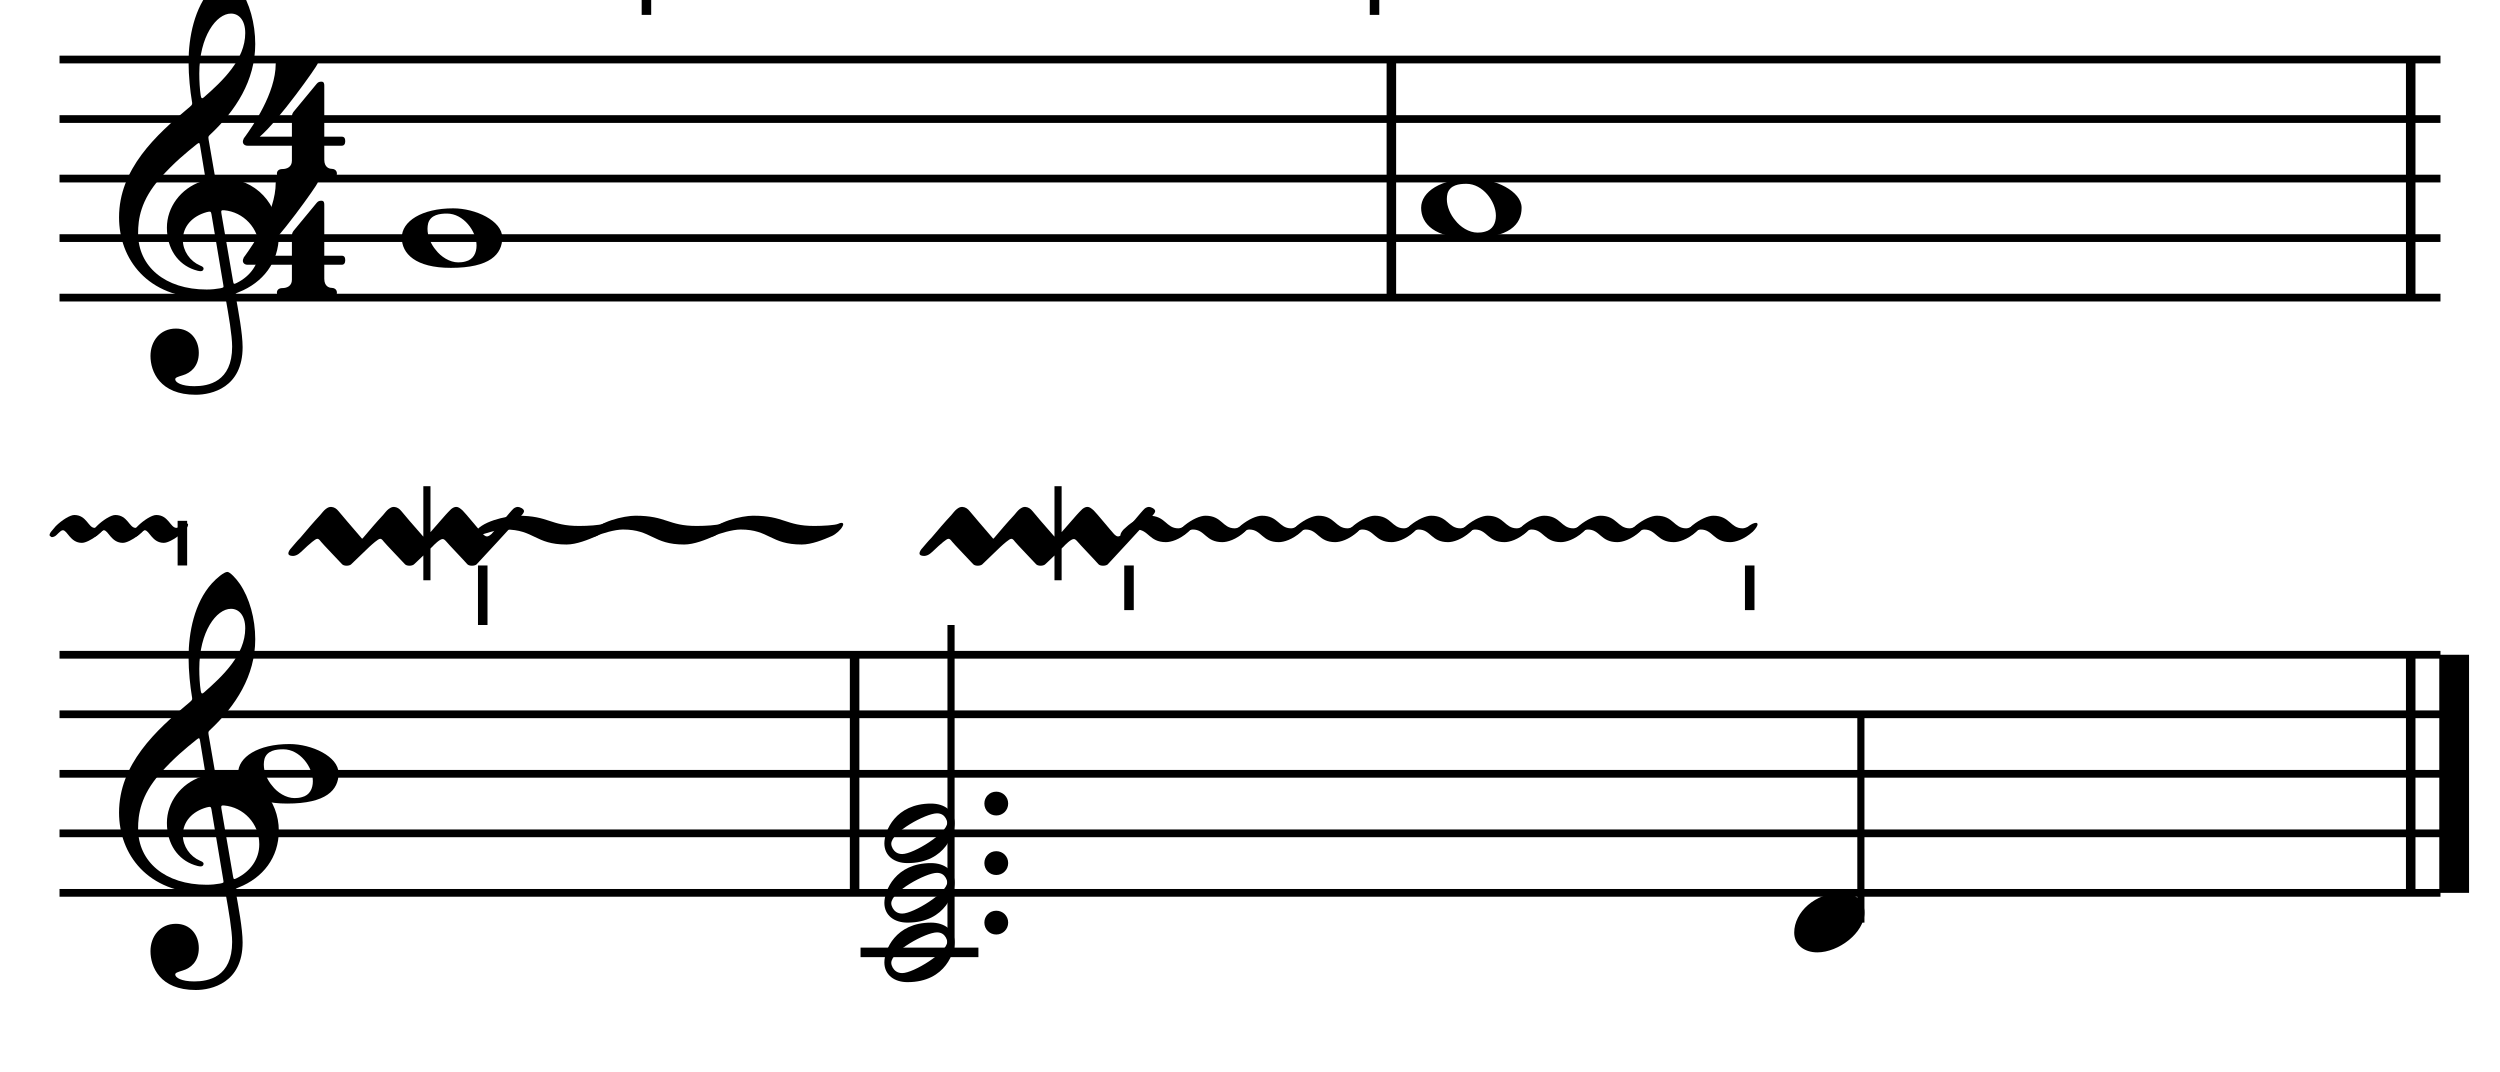
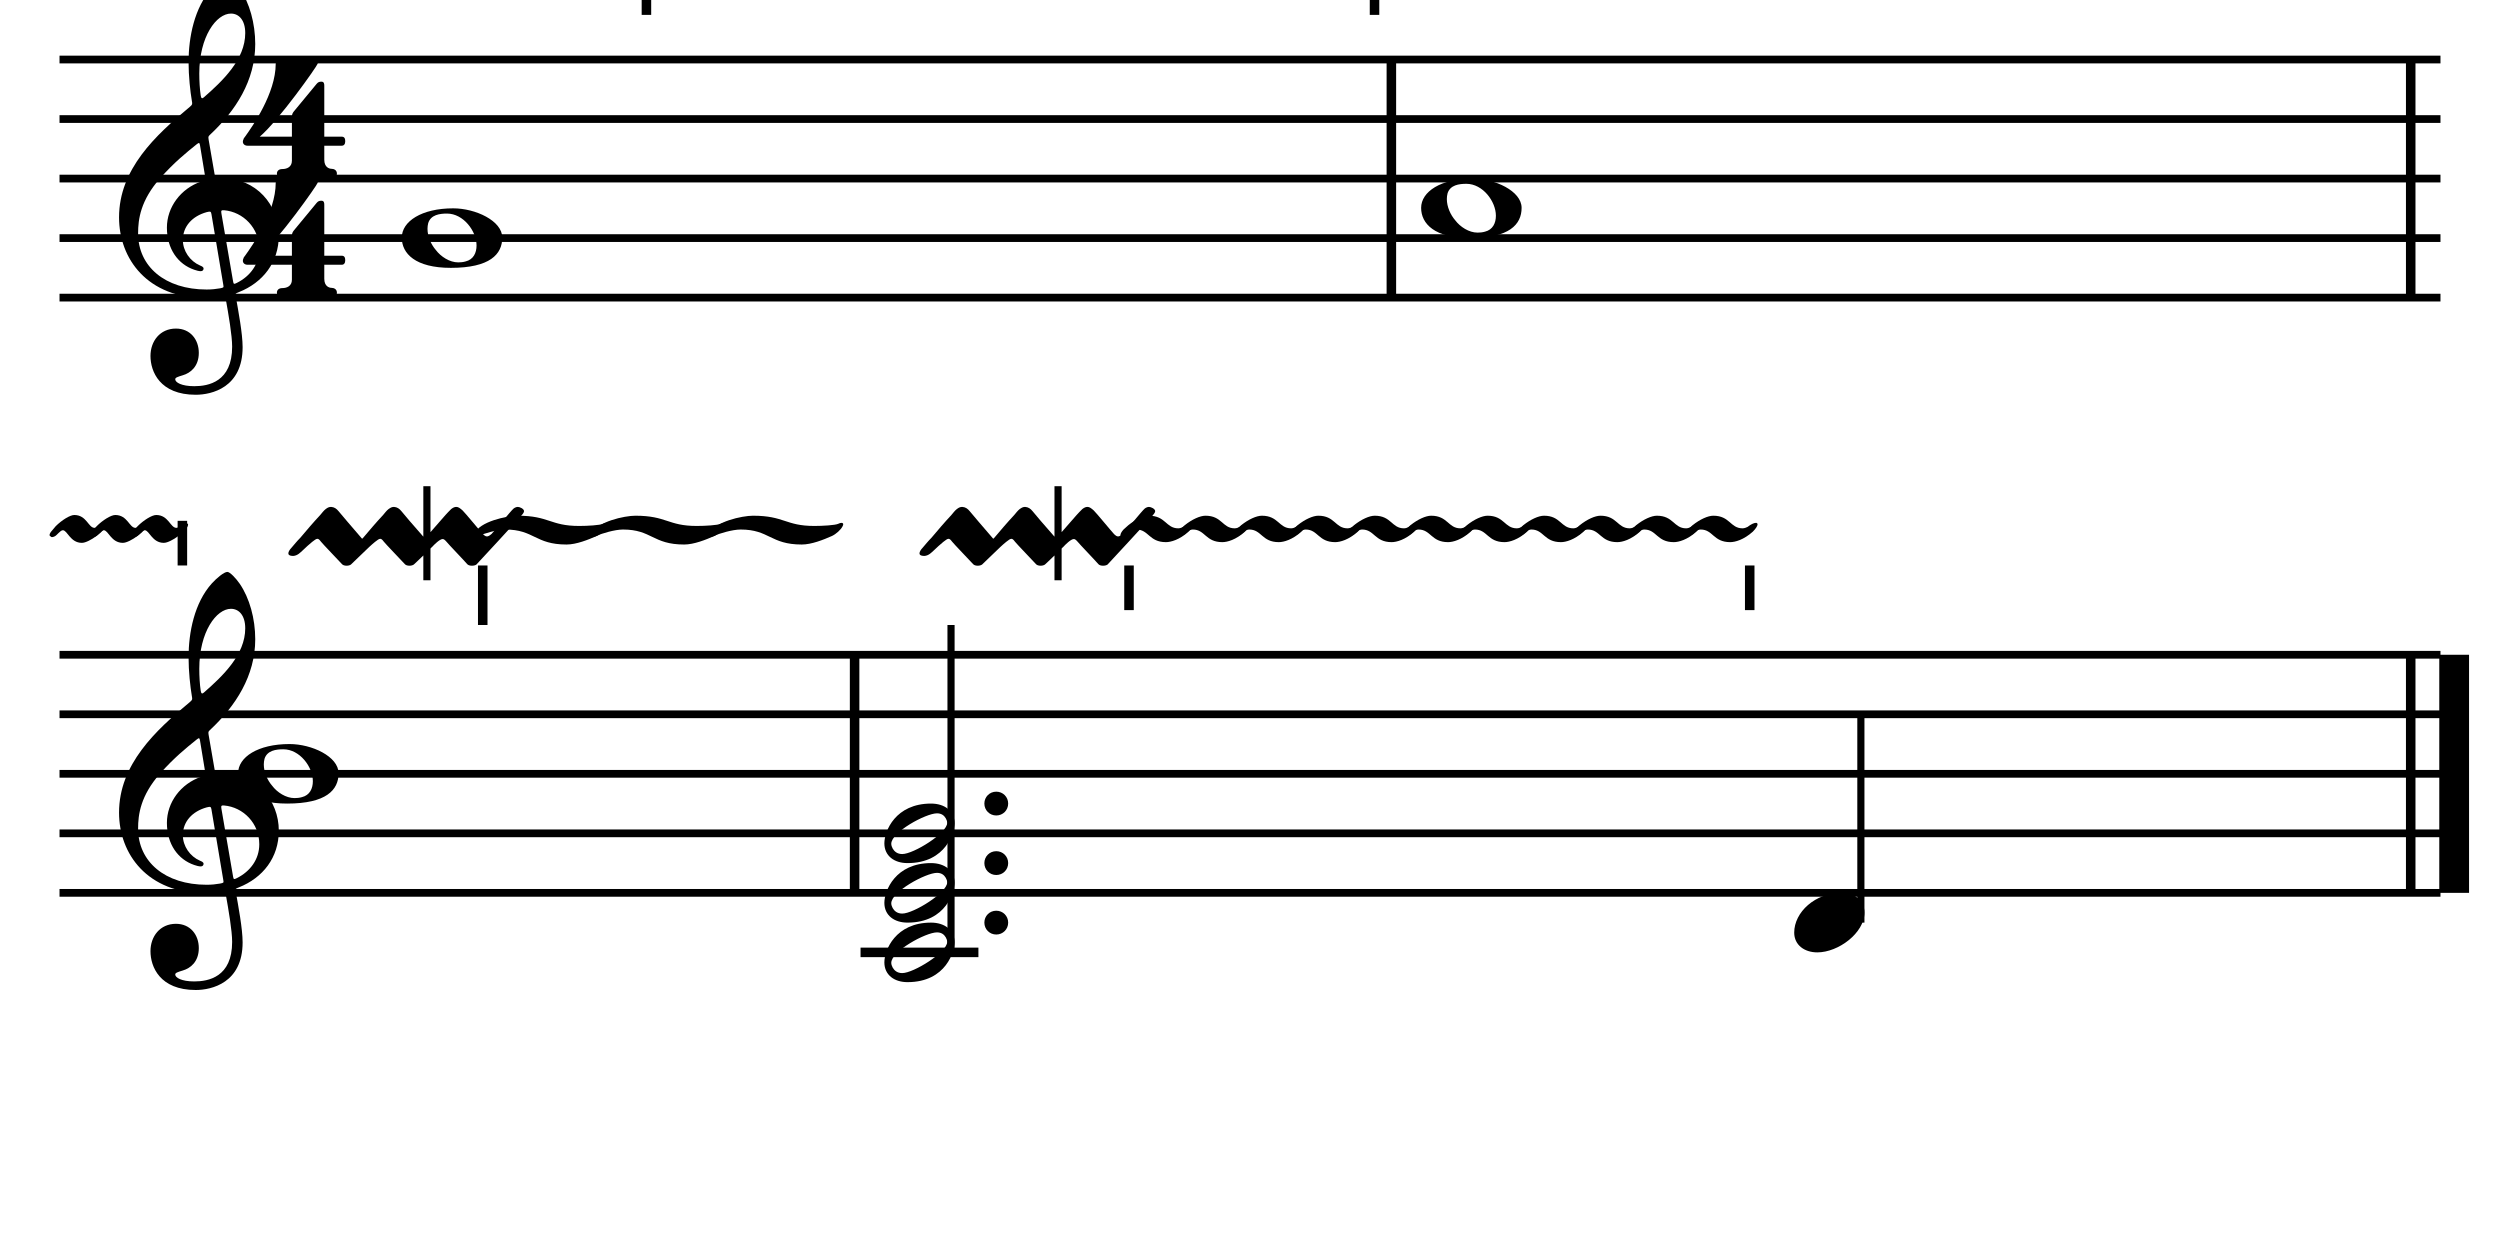
- <svg xmlns="http://www.w3.org/2000/svg" width="294" height="126" viewBox="-250 -250 10500 4500">
+ <svg xmlns="http://www.w3.org/2000/svg" width="294" height="147" viewBox="-250 -250 10500 5250">
  <line x1="0" y1="0" x2="10000" y2="0" stroke="black" stroke-width="32.5" />
  <line x1="0" y1="250" x2="10000" y2="250" stroke="black" stroke-width="32.5" />
  <line x1="0" y1="500" x2="10000" y2="500" stroke="black" stroke-width="32.5" />
  <line x1="0" y1="750" x2="10000" y2="750" stroke="black" stroke-width="32.5" />
  <line x1="0" y1="1000" x2="10000" y2="1000" stroke="black" stroke-width="32.5" />
  <path d="M364 252C387 252 413 250 433 246C444 244 446 243 448 255C460 322 475 409 475 456C475 604 375 622 316 622C262 622 236 606 236 593C236 586 245 583 268 576C299 567 335 540 335 482C335 427 300 380 239 380C172 380 132 433 132 495C132 560 171 658 322 658C389 658 519 628 519 458C519 401 501 306 490 244C488 232 489 233 503 227C604 187 671 102 671 -11C671 -139 577 -252 430 -252C404 -252 404 -252 401 -270L376 -415C374 -427 376 -428 382 -434C490 -535 572 -662 572 -815C572 -902 548 -988 507 -1048C492 -1070 466 -1098 455 -1098C441 -1098 410 -1072 390 -1050C316 -968 292 -843 292 -739C292 -681 299 -616 306 -575C308 -563 309 -561 297 -551C153 -432 0 -289 0 -87C0 87 119 252 364 252ZM80 -20C80 -79 90 -158 173 -252C233 -319 279 -356 326 -394C336 -402 338 -401 340 -390L361 -262C364 -243 364 -244 346 -238C258 -208 201 -129 201 -44C201 46 248 110 316 133C324 136 336 139 343 139C351 139 355 134 355 128C355 121 347 118 340 115C298 97 268 54 268 8C268 -49 307 -92 368 -109C384 -113 386 -112 388 -101L438 197C440 208 439 208 424 211C408 214 388 216 368 216C193 216 80 119 80 -20ZM470 -943C503 -943 530 -916 530 -861C530 -750 435 -660 356 -591C349 -585 345 -586 343 -599C339 -625 337 -659 337 -691C337 -847 409 -943 470 -943ZM441 -117C522 -110 589 -42 589 46C589 109 551 160 495 188C483 194 481 194 479 182L430 -103C428 -115 429 -118 441 -117Z" fill="black" transform="translate(250, 750)" />
  <path d="M40 112L226 112L226 175C226 202 204 210 186 210C170 210 163 219 163 229C163 239 167 250 182 250L395 250C405 250 415 243 415 229C415 215 403 209 393 209C383 209 362 203 362 171L362 112L435 112C445 112 450 105 450 93C450 81 446 74 435 74L362 74L362 -140C362 -148 361 -157 350 -157C341 -157 336 -155 330 -148L235 -33C231 -28 226 -22 226 -10L226 74L91 74C171 6 331 -221 334 -232C334 -234 335 -235 335 -237C335 -245 328 -251 320 -251C311 -251 270 -249 252 -249C234 -249 189 -251 181 -251C172 -251 158 -248 158 -232C158 -108 60 31 30 73L24 81C24 82 23 83 23 84C21 88 20 92 20 95C20 105 28 112 40 112Z" fill="black" transform="translate(750, 250)" />
  <path d="M40 112L226 112L226 175C226 202 204 210 186 210C170 210 163 219 163 229C163 239 167 250 182 250L395 250C405 250 415 243 415 229C415 215 403 209 393 209C383 209 362 203 362 171L362 112L435 112C445 112 450 105 450 93C450 81 446 74 435 74L362 74L362 -140C362 -148 361 -157 350 -157C341 -157 336 -155 330 -148L235 -33C231 -28 226 -22 226 -10L226 74L91 74C171 6 331 -221 334 -232C334 -234 335 -235 335 -237C335 -245 328 -251 320 -251C311 -251 270 -249 252 -249C234 -249 189 -251 181 -251C172 -251 158 -248 158 -232C158 -108 60 31 30 73L24 81C24 82 23 83 23 84C21 88 20 92 20 95C20 105 28 112 40 112Z" fill="black" transform="translate(750, 750)" />
  <path d="M0 -2C0 65 57 125 206 125C370 125 422 68 422 -2C422 -73 309 -125 216 -125C83 -125 0 -70 0 -2ZM108 -39C108 -47 109 -55 111 -63C122 -98 159 -103 190 -103C259 -103 314 -29 314 31C314 62 301 90 268 98C258 101 247 102 237 102C201 102 164 78 143 50C123 27 108 -7 108 -39Z" fill="black" transform="translate(1437.5, 750)" />
  <path d="M0 -51C0 -45 5 -40 20 -40C39 -41 51 -55 61 -64C74 -76 86 -88 100 -99C110 -107 117 -112 122 -112C127 -112 131 -108 137 -100C141 -94 216 -16 225 -6C229 -1 237 1 245 1C252 1 259 -1 263 -4C269 -9 311 -51 340 -78C348 -85 355 -92 364 -99C374 -107 381 -112 386 -112C391 -112 395 -108 401 -100C405 -94 480 -16 489 -6C493 -1 501 1 509 1C516 1 523 -1 527 -4C531 -7 548 -24 567 -42L567 62L597 62L597 -71C599 -74 602 -76 604 -78C612 -87 636 -111 648 -111C653 -111 657 -108 664 -100C668 -94 743 -16 751 -6C755 -1 763 1 771 1C779 1 786 -1 790 -4C797 -11 963 -191 976 -206C982 -213 990 -222 990 -228C990 -238 972 -246 964 -246C958 -246 951 -243 946 -239C935 -230 864 -142 853 -132C845 -125 839 -122 834 -122C828 -122 822 -127 818 -131C809 -140 741 -223 732 -231C722 -240 714 -246 706 -246C699 -246 693 -244 684 -237C675 -229 668 -220 660 -212L597 -140L597 -333L567 -333L567 -121C530 -163 479 -222 475 -228C466 -239 457 -245 444 -246C436 -246 431 -244 421 -237C412 -230 405 -220 398 -212C369 -181 341 -148 314 -116C312 -115 311 -113 310 -112C274 -154 216 -221 211 -228C202 -239 193 -245 180 -246C172 -246 166 -244 157 -237C148 -230 141 -220 134 -212C105 -181 77 -148 50 -116C36 -102 25 -88 12 -73C7 -68 0 -58 0 -51Z" fill="black" transform="translate(1648.5,-375)" />
  <line x1="5593.75" y1="0" x2="5593.75" y2="1000" stroke="black" stroke-width="40" />
  <path d="M0 -2C0 65 57 125 206 125C370 125 422 68 422 -2C422 -73 309 -125 216 -125C83 -125 0 -70 0 -2ZM108 -39C108 -47 109 -55 111 -63C122 -98 159 -103 190 -103C259 -103 314 -29 314 31C314 62 301 90 268 98C258 101 247 102 237 102C201 102 164 78 143 50C123 27 108 -7 108 -39Z" fill="black" transform="translate(5718.75, 625)" />
  <path d="M66 -146C78 -146 91 -148 97 -148C99 -148 100 -147 100 -145C100 -143 99 -140 97 -135L86 -108C75 -81 67 -61 67 -40C67 -12 86 10 124 10C176 10 226 -32 226 -106C226 -130 222 -152 213 -174C211 -179 210 -181 210 -184C210 -190 216 -195 232 -204L238 -207C273 -228 297 -242 316 -242C325 -242 329 -239 329 -227C329 -217 326 -205 323 -198L250 -17C248 -12 247 -9 247 -6C247 -2 250 0 258 0L307 0C316 0 319 -2 323 -12L388 -174C401 -207 433 -244 455 -244C461 -244 465 -242 465 -238C465 -229 443 -226 443 -198C443 -178 458 -166 479 -166C503 -166 521 -186 521 -221C521 -250 506 -274 469 -274C443 -274 422 -260 407 -243C398 -233 397 -229 393 -229C388 -229 392 -236 384 -251C377 -264 362 -273 340 -273C300 -273 262 -253 241 -242C228 -235 222 -231 217 -231C215 -231 214 -232 214 -234C214 -238 217 -244 219 -249L269 -373C271 -378 272 -381 272 -384C272 -388 270 -390 266 -390C262 -390 256 -388 253 -387L204 -371C195 -368 191 -365 187 -355L151 -267C147 -257 146 -255 143 -255C139 -255 133 -260 124 -264C110 -270 97 -273 82 -273C35 -273 0 -245 0 -203C0 -172 21 -146 66 -146ZM82 -250C93 -250 133 -241 133 -226C133 -223 131 -218 129 -213L125 -203C120 -190 116 -187 103 -184C90 -181 78 -179 68 -179C35 -179 27 -195 27 -209C27 -227 42 -250 82 -250ZM136 -33C136 -41 140 -54 144 -64C144 -65 145 -65 183 -160C185 -165 186 -167 189 -167C198 -167 203 -114 203 -105C203 -61 176 -21 147 -21C139 -21 136 -26 136 -33Z" fill="black" transform="translate(5929.75,-375)" />
  <line x1="9875" y1="0" x2="9875" y2="1000" stroke="black" stroke-width="40" />
  <path d="M-41 -122C-40 -121 -38 -121 -36 -121C-28 -121 -14 -128 0 -139C5 -143 23 -151 36 -151C101 -151 103 -98 185 -98C210 -98 245 -107 283 -136C299 -148 310 -164 310 -172C310 -173 310 -174 309 -175C308 -177 306 -178 303 -178C297 -178 286 -174 273 -165C268 -162 251 -156 237 -156C172 -156 170 -209 88 -209C60 -209 17 -192 -21 -159C-34 -147 -43 -134 -43 -127C-43 -125 -42 -123 -41 -122Z" fill="black" transform="translate(2465,-375)" />
  <path d="M-41 -122C-40 -121 -38 -121 -36 -121C-28 -121 -14 -128 0 -139C5 -143 23 -151 36 -151C101 -151 103 -98 185 -98C210 -98 245 -107 283 -136C299 -148 310 -164 310 -172C310 -173 310 -174 309 -175C308 -177 306 -178 303 -178C297 -178 286 -174 273 -165C268 -162 251 -156 237 -156C172 -156 170 -209 88 -209C60 -209 17 -192 -21 -159C-34 -147 -43 -134 -43 -127C-43 -125 -42 -123 -41 -122Z" fill="black" transform="translate(2743,-375)" />
  <path d="M-41 -122C-40 -121 -38 -121 -36 -121C-28 -121 -14 -128 0 -139C5 -143 23 -151 36 -151C101 -151 103 -98 185 -98C210 -98 245 -107 283 -136C299 -148 310 -164 310 -172C310 -173 310 -174 309 -175C308 -177 306 -178 303 -178C297 -178 286 -174 273 -165C268 -162 251 -156 237 -156C172 -156 170 -209 88 -209C60 -209 17 -192 -21 -159C-34 -147 -43 -134 -43 -127C-43 -125 -42 -123 -41 -122Z" fill="black" transform="translate(3021,-375)" />
  <path d="M-41 -122C-40 -121 -38 -121 -36 -121C-28 -121 -14 -128 0 -139C5 -143 23 -151 36 -151C101 -151 103 -98 185 -98C210 -98 245 -107 283 -136C299 -148 310 -164 310 -172C310 -173 310 -174 309 -175C308 -177 306 -178 303 -178C297 -178 286 -174 273 -165C268 -162 251 -156 237 -156C172 -156 170 -209 88 -209C60 -209 17 -192 -21 -159C-34 -147 -43 -134 -43 -127C-43 -125 -42 -123 -41 -122Z" fill="black" transform="translate(3299,-375)" />
  <path d="M-41 -122C-40 -121 -38 -121 -36 -121C-28 -121 -14 -128 0 -139C5 -143 23 -151 36 -151C101 -151 103 -98 185 -98C210 -98 245 -107 283 -136C299 -148 310 -164 310 -172C310 -173 310 -174 309 -175C308 -177 306 -178 303 -178C297 -178 286 -174 273 -165C268 -162 251 -156 237 -156C172 -156 170 -209 88 -209C60 -209 17 -192 -21 -159C-34 -147 -43 -134 -43 -127C-43 -125 -42 -123 -41 -122Z" fill="black" transform="translate(3577,-375)" />
  <path d="M-41 -122C-40 -121 -38 -121 -36 -121C-28 -121 -14 -128 0 -139C5 -143 23 -151 36 -151C101 -151 103 -98 185 -98C210 -98 245 -107 283 -136C299 -148 310 -164 310 -172C310 -173 310 -174 309 -175C308 -177 306 -178 303 -178C297 -178 286 -174 273 -165C268 -162 251 -156 237 -156C172 -156 170 -209 88 -209C60 -209 17 -192 -21 -159C-34 -147 -43 -134 -43 -127C-43 -125 -42 -123 -41 -122Z" fill="black" transform="translate(3855,-375)" />
  <path d="M-41 -122C-40 -121 -38 -121 -36 -121C-28 -121 -14 -128 0 -139C5 -143 23 -151 36 -151C101 -151 103 -98 185 -98C210 -98 245 -107 283 -136C299 -148 310 -164 310 -172C310 -173 310 -174 309 -175C308 -177 306 -178 303 -178C297 -178 286 -174 273 -165C268 -162 251 -156 237 -156C172 -156 170 -209 88 -209C60 -209 17 -192 -21 -159C-34 -147 -43 -134 -43 -127C-43 -125 -42 -123 -41 -122Z" fill="black" transform="translate(4133,-375)" />
  <path d="M-41 -122C-40 -121 -38 -121 -36 -121C-28 -121 -14 -128 0 -139C5 -143 23 -151 36 -151C101 -151 103 -98 185 -98C210 -98 245 -107 283 -136C299 -148 310 -164 310 -172C310 -173 310 -174 309 -175C308 -177 306 -178 303 -178C297 -178 286 -174 273 -165C268 -162 251 -156 237 -156C172 -156 170 -209 88 -209C60 -209 17 -192 -21 -159C-34 -147 -43 -134 -43 -127C-43 -125 -42 -123 -41 -122Z" fill="black" transform="translate(4411,-375)" />
  <path d="M-41 -122C-40 -121 -38 -121 -36 -121C-28 -121 -14 -128 0 -139C5 -143 23 -151 36 -151C101 -151 103 -98 185 -98C210 -98 245 -107 283 -136C299 -148 310 -164 310 -172C310 -173 310 -174 309 -175C308 -177 306 -178 303 -178C297 -178 286 -174 273 -165C268 -162 251 -156 237 -156C172 -156 170 -209 88 -209C60 -209 17 -192 -21 -159C-34 -147 -43 -134 -43 -127C-43 -125 -42 -123 -41 -122Z" fill="black" transform="translate(4689,-375)" />
  <path d="M-41 -122C-40 -121 -38 -121 -36 -121C-28 -121 -14 -128 0 -139C5 -143 23 -151 36 -151C101 -151 103 -98 185 -98C210 -98 245 -107 283 -136C299 -148 310 -164 310 -172C310 -173 310 -174 309 -175C308 -177 306 -178 303 -178C297 -178 286 -174 273 -165C268 -162 251 -156 237 -156C172 -156 170 -209 88 -209C60 -209 17 -192 -21 -159C-34 -147 -43 -134 -43 -127C-43 -125 -42 -123 -41 -122Z" fill="black" transform="translate(4967,-375)" />
  <path d="M-41 -122C-40 -121 -38 -121 -36 -121C-28 -121 -14 -128 0 -139C5 -143 23 -151 36 -151C101 -151 103 -98 185 -98C210 -98 245 -107 283 -136C299 -148 310 -164 310 -172C310 -173 310 -174 309 -175C308 -177 306 -178 303 -178C297 -178 286 -174 273 -165C268 -162 251 -156 237 -156C172 -156 170 -209 88 -209C60 -209 17 -192 -21 -159C-34 -147 -43 -134 -43 -127C-43 -125 -42 -123 -41 -122Z" fill="black" transform="translate(5245,-375)" />
  <line x1="2465" y1="-375" x2="2465" y2="-187.5" stroke="black" stroke-width="40" />
  <line x1="5523" y1="-375" x2="5523" y2="-187.5" stroke="black" stroke-width="40" />
  <path d="M-40 -124L-35 -120C-34 -120 -33 -119 -32 -119C-29 -119 -25 -120 -21 -122C-11 -126 3 -148 14 -148C33 -148 45 -95 94 -95C124 -95 196 -148 196 -172C196 -174 195 -174 194 -175L189 -179C189 -179 188 -180 186 -180C184 -180 181 -179 177 -178C168 -174 158 -158 147 -158C121 -158 114 -212 62 -212C44 -212 9 -190 -16 -165L-37 -140C-40 -135 -42 -131 -42 -128C-42 -126 -41 -125 -40 -124Z" fill="black" transform="translate(6277.25,-375)" />
  <path d="M-40 -124L-35 -120C-34 -120 -33 -119 -32 -119C-29 -119 -25 -120 -21 -122C-11 -126 3 -148 14 -148C33 -148 45 -95 94 -95C124 -95 196 -148 196 -172C196 -174 195 -174 194 -175L189 -179C189 -179 188 -180 186 -180C184 -180 181 -179 177 -178C168 -174 158 -158 147 -158C121 -158 114 -212 62 -212C44 -212 9 -190 -16 -165L-37 -140C-40 -135 -42 -131 -42 -128C-42 -126 -41 -125 -40 -124Z" fill="black" transform="translate(6449.25,-375)" />
  <path d="M-40 -124L-35 -120C-34 -120 -33 -119 -32 -119C-29 -119 -25 -120 -21 -122C-11 -126 3 -148 14 -148C33 -148 45 -95 94 -95C124 -95 196 -148 196 -172C196 -174 195 -174 194 -175L189 -179C189 -179 188 -180 186 -180C184 -180 181 -179 177 -178C168 -174 158 -158 147 -158C121 -158 114 -212 62 -212C44 -212 9 -190 -16 -165L-37 -140C-40 -135 -42 -131 -42 -128C-42 -126 -41 -125 -40 -124Z" fill="black" transform="translate(6621.25,-375)" />
  <path d="M-40 -124L-35 -120C-34 -120 -33 -119 -32 -119C-29 -119 -25 -120 -21 -122C-11 -126 3 -148 14 -148C33 -148 45 -95 94 -95C124 -95 196 -148 196 -172C196 -174 195 -174 194 -175L189 -179C189 -179 188 -180 186 -180C184 -180 181 -179 177 -178C168 -174 158 -158 147 -158C121 -158 114 -212 62 -212C44 -212 9 -190 -16 -165L-37 -140C-40 -135 -42 -131 -42 -128C-42 -126 -41 -125 -40 -124Z" fill="black" transform="translate(6793.25,-375)" />
  <path d="M-40 -124L-35 -120C-34 -120 -33 -119 -32 -119C-29 -119 -25 -120 -21 -122C-11 -126 3 -148 14 -148C33 -148 45 -95 94 -95C124 -95 196 -148 196 -172C196 -174 195 -174 194 -175L189 -179C189 -179 188 -180 186 -180C184 -180 181 -179 177 -178C168 -174 158 -158 147 -158C121 -158 114 -212 62 -212C44 -212 9 -190 -16 -165L-37 -140C-40 -135 -42 -131 -42 -128C-42 -126 -41 -125 -40 -124Z" fill="black" transform="translate(6965.25,-375)" />
  <path d="M-40 -124L-35 -120C-34 -120 -33 -119 -32 -119C-29 -119 -25 -120 -21 -122C-11 -126 3 -148 14 -148C33 -148 45 -95 94 -95C124 -95 196 -148 196 -172C196 -174 195 -174 194 -175L189 -179C189 -179 188 -180 186 -180C184 -180 181 -179 177 -178C168 -174 158 -158 147 -158C121 -158 114 -212 62 -212C44 -212 9 -190 -16 -165L-37 -140C-40 -135 -42 -131 -42 -128C-42 -126 -41 -125 -40 -124Z" fill="black" transform="translate(7137.25,-375)" />
  <path d="M-40 -124L-35 -120C-34 -120 -33 -119 -32 -119C-29 -119 -25 -120 -21 -122C-11 -126 3 -148 14 -148C33 -148 45 -95 94 -95C124 -95 196 -148 196 -172C196 -174 195 -174 194 -175L189 -179C189 -179 188 -180 186 -180C184 -180 181 -179 177 -178C168 -174 158 -158 147 -158C121 -158 114 -212 62 -212C44 -212 9 -190 -16 -165L-37 -140C-40 -135 -42 -131 -42 -128C-42 -126 -41 -125 -40 -124Z" fill="black" transform="translate(7309.25,-375)" />
  <path d="M-40 -124L-35 -120C-34 -120 -33 -119 -32 -119C-29 -119 -25 -120 -21 -122C-11 -126 3 -148 14 -148C33 -148 45 -95 94 -95C124 -95 196 -148 196 -172C196 -174 195 -174 194 -175L189 -179C189 -179 188 -180 186 -180C184 -180 181 -179 177 -178C168 -174 158 -158 147 -158C121 -158 114 -212 62 -212C44 -212 9 -190 -16 -165L-37 -140C-40 -135 -42 -131 -42 -128C-42 -126 -41 -125 -40 -124Z" fill="black" transform="translate(7481.25,-375)" />
  <path d="M-40 -124L-35 -120C-34 -120 -33 -119 -32 -119C-29 -119 -25 -120 -21 -122C-11 -126 3 -148 14 -148C33 -148 45 -95 94 -95C124 -95 196 -148 196 -172C196 -174 195 -174 194 -175L189 -179C189 -179 188 -180 186 -180C184 -180 181 -179 177 -178C168 -174 158 -158 147 -158C121 -158 114 -212 62 -212C44 -212 9 -190 -16 -165L-37 -140C-40 -135 -42 -131 -42 -128C-42 -126 -41 -125 -40 -124Z" fill="black" transform="translate(7653.25,-375)" />
  <path d="M-40 -124L-35 -120C-34 -120 -33 -119 -32 -119C-29 -119 -25 -120 -21 -122C-11 -126 3 -148 14 -148C33 -148 45 -95 94 -95C124 -95 196 -148 196 -172C196 -174 195 -174 194 -175L189 -179C189 -179 188 -180 186 -180C184 -180 181 -179 177 -178C168 -174 158 -158 147 -158C121 -158 114 -212 62 -212C44 -212 9 -190 -16 -165L-37 -140C-40 -135 -42 -131 -42 -128C-42 -126 -41 -125 -40 -124Z" fill="black" transform="translate(7825.25,-375)" />
  <path d="M-40 -124L-35 -120C-34 -120 -33 -119 -32 -119C-29 -119 -25 -120 -21 -122C-11 -126 3 -148 14 -148C33 -148 45 -95 94 -95C124 -95 196 -148 196 -172C196 -174 195 -174 194 -175L189 -179C189 -179 188 -180 186 -180C184 -180 181 -179 177 -178C168 -174 158 -158 147 -158C121 -158 114 -212 62 -212C44 -212 9 -190 -16 -165L-37 -140C-40 -135 -42 -131 -42 -128C-42 -126 -41 -125 -40 -124Z" fill="black" transform="translate(7997.25,-375)" />
  <path d="M-40 -124L-35 -120C-34 -120 -33 -119 -32 -119C-29 -119 -25 -120 -21 -122C-11 -126 3 -148 14 -148C33 -148 45 -95 94 -95C124 -95 196 -148 196 -172C196 -174 195 -174 194 -175L189 -179C189 -179 188 -180 186 -180C184 -180 181 -179 177 -178C168 -174 158 -158 147 -158C121 -158 114 -212 62 -212C44 -212 9 -190 -16 -165L-37 -140C-40 -135 -42 -131 -42 -128C-42 -126 -41 -125 -40 -124Z" fill="black" transform="translate(8169.25,-375)" />
  <path d="M-40 -124L-35 -120C-34 -120 -33 -119 -32 -119C-29 -119 -25 -120 -21 -122C-11 -126 3 -148 14 -148C33 -148 45 -95 94 -95C124 -95 196 -148 196 -172C196 -174 195 -174 194 -175L189 -179C189 -179 188 -180 186 -180C184 -180 181 -179 177 -178C168 -174 158 -158 147 -158C121 -158 114 -212 62 -212C44 -212 9 -190 -16 -165L-37 -140C-40 -135 -42 -131 -42 -128C-42 -126 -41 -125 -40 -124Z" fill="black" transform="translate(8341.25,-375)" />
  <path d="M-40 -124L-35 -120C-34 -120 -33 -119 -32 -119C-29 -119 -25 -120 -21 -122C-11 -126 3 -148 14 -148C33 -148 45 -95 94 -95C124 -95 196 -148 196 -172C196 -174 195 -174 194 -175L189 -179C189 -179 188 -180 186 -180C184 -180 181 -179 177 -178C168 -174 158 -158 147 -158C121 -158 114 -212 62 -212C44 -212 9 -190 -16 -165L-37 -140C-40 -135 -42 -131 -42 -128C-42 -126 -41 -125 -40 -124Z" fill="black" transform="translate(8513.25,-375)" />
  <path d="M-40 -124L-35 -120C-34 -120 -33 -119 -32 -119C-29 -119 -25 -120 -21 -122C-11 -126 3 -148 14 -148C33 -148 45 -95 94 -95C124 -95 196 -148 196 -172C196 -174 195 -174 194 -175L189 -179C189 -179 188 -180 186 -180C184 -180 181 -179 177 -178C168 -174 158 -158 147 -158C121 -158 114 -212 62 -212C44 -212 9 -190 -16 -165L-37 -140C-40 -135 -42 -131 -42 -128C-42 -126 -41 -125 -40 -124Z" fill="black" transform="translate(8685.25,-375)" />
  <path d="M-40 -124L-35 -120C-34 -120 -33 -119 -32 -119C-29 -119 -25 -120 -21 -122C-11 -126 3 -148 14 -148C33 -148 45 -95 94 -95C124 -95 196 -148 196 -172C196 -174 195 -174 194 -175L189 -179C189 -179 188 -180 186 -180C184 -180 181 -179 177 -178C168 -174 158 -158 147 -158C121 -158 114 -212 62 -212C44 -212 9 -190 -16 -165L-37 -140C-40 -135 -42 -131 -42 -128C-42 -126 -41 -125 -40 -124Z" fill="black" transform="translate(8857.25,-375)" />
  <path d="M-40 -124L-35 -120C-34 -120 -33 -119 -32 -119C-29 -119 -25 -120 -21 -122C-11 -126 3 -148 14 -148C33 -148 45 -95 94 -95C124 -95 196 -148 196 -172C196 -174 195 -174 194 -175L189 -179C189 -179 188 -180 186 -180C184 -180 181 -179 177 -178C168 -174 158 -158 147 -158C121 -158 114 -212 62 -212C44 -212 9 -190 -16 -165L-37 -140C-40 -135 -42 -131 -42 -128C-42 -126 -41 -125 -40 -124Z" fill="black" transform="translate(9029.25,-375)" />
  <path d="M-40 -124L-35 -120C-34 -120 -33 -119 -32 -119C-29 -119 -25 -120 -21 -122C-11 -126 3 -148 14 -148C33 -148 45 -95 94 -95C124 -95 196 -148 196 -172C196 -174 195 -174 194 -175L189 -179C189 -179 188 -180 186 -180C184 -180 181 -179 177 -178C168 -174 158 -158 147 -158C121 -158 114 -212 62 -212C44 -212 9 -190 -16 -165L-37 -140C-40 -135 -42 -131 -42 -128C-42 -126 -41 -125 -40 -124Z" fill="black" transform="translate(9201.25,-375)" />
  <path d="M-40 -124L-35 -120C-34 -120 -33 -119 -32 -119C-29 -119 -25 -120 -21 -122C-11 -126 3 -148 14 -148C33 -148 45 -95 94 -95C124 -95 196 -148 196 -172C196 -174 195 -174 194 -175L189 -179C189 -179 188 -180 186 -180C184 -180 181 -179 177 -178C168 -174 158 -158 147 -158C121 -158 114 -212 62 -212C44 -212 9 -190 -16 -165L-37 -140C-40 -135 -42 -131 -42 -128C-42 -126 -41 -125 -40 -124Z" fill="black" transform="translate(9373.25,-375)" />
  <path d="M-40 -124L-35 -120C-34 -120 -33 -119 -32 -119C-29 -119 -25 -120 -21 -122C-11 -126 3 -148 14 -148C33 -148 45 -95 94 -95C124 -95 196 -148 196 -172C196 -174 195 -174 194 -175L189 -179C189 -179 188 -180 186 -180C184 -180 181 -179 177 -178C168 -174 158 -158 147 -158C121 -158 114 -212 62 -212C44 -212 9 -190 -16 -165L-37 -140C-40 -135 -42 -131 -42 -128C-42 -126 -41 -125 -40 -124Z" fill="black" transform="translate(9545.25,-375)" />
  <line x1="0" y1="2500" x2="10000" y2="2500" stroke="black" stroke-width="32.5" />
  <line x1="0" y1="2750" x2="10000" y2="2750" stroke="black" stroke-width="32.5" />
  <line x1="0" y1="3000" x2="10000" y2="3000" stroke="black" stroke-width="32.5" />
  <line x1="0" y1="3250" x2="10000" y2="3250" stroke="black" stroke-width="32.5" />
  <line x1="0" y1="3500" x2="10000" y2="3500" stroke="black" stroke-width="32.5" />
  <path d="M364 252C387 252 413 250 433 246C444 244 446 243 448 255C460 322 475 409 475 456C475 604 375 622 316 622C262 622 236 606 236 593C236 586 245 583 268 576C299 567 335 540 335 482C335 427 300 380 239 380C172 380 132 433 132 495C132 560 171 658 322 658C389 658 519 628 519 458C519 401 501 306 490 244C488 232 489 233 503 227C604 187 671 102 671 -11C671 -139 577 -252 430 -252C404 -252 404 -252 401 -270L376 -415C374 -427 376 -428 382 -434C490 -535 572 -662 572 -815C572 -902 548 -988 507 -1048C492 -1070 466 -1098 455 -1098C441 -1098 410 -1072 390 -1050C316 -968 292 -843 292 -739C292 -681 299 -616 306 -575C308 -563 309 -561 297 -551C153 -432 0 -289 0 -87C0 87 119 252 364 252ZM80 -20C80 -79 90 -158 173 -252C233 -319 279 -356 326 -394C336 -402 338 -401 340 -390L361 -262C364 -243 364 -244 346 -238C258 -208 201 -129 201 -44C201 46 248 110 316 133C324 136 336 139 343 139C351 139 355 134 355 128C355 121 347 118 340 115C298 97 268 54 268 8C268 -49 307 -92 368 -109C384 -113 386 -112 388 -101L438 197C440 208 439 208 424 211C408 214 388 216 368 216C193 216 80 119 80 -20ZM470 -943C503 -943 530 -916 530 -861C530 -750 435 -660 356 -591C349 -585 345 -586 343 -599C339 -625 337 -659 337 -691C337 -847 409 -943 470 -943ZM441 -117C522 -110 589 -42 589 46C589 109 551 160 495 188C483 194 481 194 479 182L430 -103C428 -115 429 -118 441 -117Z" fill="black" transform="translate(250, 3250)" />
  <path d="M0 -2C0 65 57 125 206 125C370 125 422 68 422 -2C422 -73 309 -125 216 -125C83 -125 0 -70 0 -2ZM108 -39C108 -47 109 -55 111 -63C122 -98 159 -103 190 -103C259 -103 314 -29 314 31C314 62 301 90 268 98C258 101 247 102 237 102C201 102 164 78 143 50C123 27 108 -7 108 -39Z" fill="black" transform="translate(750, 3000)" />
  <path d="M0 -51C0 -45 5 -40 20 -40C39 -41 51 -55 61 -64C74 -76 86 -88 100 -99C110 -107 117 -112 122 -112C127 -112 131 -108 137 -100C141 -94 216 -16 225 -6C229 -1 237 1 245 1C252 1 259 -1 263 -4C269 -9 311 -51 340 -78C348 -85 355 -92 364 -99C374 -107 381 -112 386 -112C391 -112 395 -108 401 -100C405 -94 480 -16 489 -6C493 -1 501 1 509 1C516 1 523 -1 527 -4C531 -7 548 -24 567 -42L567 62L597 62L597 -71C599 -74 602 -76 604 -78C612 -87 636 -111 648 -111C653 -111 657 -108 664 -100C668 -94 743 -16 751 -6C755 -1 763 1 771 1C779 1 786 -1 790 -4C797 -11 963 -191 976 -206C982 -213 990 -222 990 -228C990 -238 972 -246 964 -246C958 -246 951 -243 946 -239C935 -230 864 -142 853 -132C845 -125 839 -122 834 -122C828 -122 822 -127 818 -131C809 -140 741 -223 732 -231C722 -240 714 -246 706 -246C699 -246 693 -244 684 -237C675 -229 668 -220 660 -212L597 -140L597 -333L567 -333L567 -121C530 -163 479 -222 475 -228C466 -239 457 -245 444 -246C436 -246 431 -244 421 -237C412 -230 405 -220 398 -212C369 -181 341 -148 314 -116C312 -115 311 -113 310 -112C274 -154 216 -221 211 -228C202 -239 193 -245 180 -246C172 -246 166 -244 157 -237C148 -230 141 -220 134 -212C105 -181 77 -148 50 -116C36 -102 25 -88 12 -73C7 -68 0 -58 0 -51Z" fill="black" transform="translate(961,2125)" />
  <line x1="3339.32" y1="2500" x2="3339.32" y2="3500" stroke="black" stroke-width="40" />
  <path d="M97 125C262 125 295 -9 295 -42C295 -93 254 -125 196 -125C47 -125 0 -10 0 42C0 95 42 125 97 125ZM29 44C29 -5 174 -84 221 -84C240 -84 251 -75 258 -63C261 -57 264 -51 264 -44C264 -1 123 87 75 87C54 87 42 76 35 64C32 58 29 51 29 44Z" fill="black" transform="translate(3464.32, 3750)" />
  <line x1="3364.32" y1="3750" x2="3859.32" y2="3750" stroke="black" stroke-width="40" />
  <path d="M97 125C262 125 295 -9 295 -42C295 -93 254 -125 196 -125C47 -125 0 -10 0 42C0 95 42 125 97 125ZM29 44C29 -5 174 -84 221 -84C240 -84 251 -75 258 -63C261 -57 264 -51 264 -44C264 -1 123 87 75 87C54 87 42 76 35 64C32 58 29 51 29 44Z" fill="black" transform="translate(3464.32, 3500)" />
  <path d="M97 125C262 125 295 -9 295 -42C295 -93 254 -125 196 -125C47 -125 0 -10 0 42C0 95 42 125 97 125ZM29 44C29 -5 174 -84 221 -84C240 -84 251 -75 258 -63C261 -57 264 -51 264 -44C264 -1 123 87 75 87C54 87 42 76 35 64C32 58 29 51 29 44Z" fill="black" transform="translate(3464.32, 3250)" />
  <line x1="3744.32" y1="2375" x2="3744.32" y2="3750" stroke="black" stroke-width="30" />
  <path d="M50 50C78 50 100 28 100 0C100 -28 78 -50 50 -50C22 -50 0 -28 0 0C0 28 22 50 50 50Z" fill="black" transform="translate(3884.32, 3625)" />
  <path d="M50 50C78 50 100 28 100 0C100 -28 78 -50 50 -50C22 -50 0 -28 0 0C0 28 22 50 50 50Z" fill="black" transform="translate(3884.32, 3375)" />
  <path d="M50 50C78 50 100 28 100 0C100 -28 78 -50 50 -50C22 -50 0 -28 0 0C0 28 22 50 50 50Z" fill="black" transform="translate(3884.32, 3125)" />
  <path d="M0 -51C0 -45 5 -40 20 -40C39 -41 51 -55 61 -64C74 -76 86 -88 100 -99C110 -107 117 -112 122 -112C127 -112 131 -108 137 -100C141 -94 216 -16 225 -6C229 -1 237 1 245 1C252 1 259 -1 263 -4C269 -9 311 -51 340 -78C348 -85 355 -92 364 -99C374 -107 381 -112 386 -112C391 -112 395 -108 401 -100C405 -94 480 -16 489 -6C493 -1 501 1 509 1C516 1 523 -1 527 -4C531 -7 548 -24 567 -42L567 62L597 62L597 -71C599 -74 602 -76 604 -78C612 -87 636 -111 648 -111C653 -111 657 -108 664 -100C668 -94 743 -16 751 -6C755 -1 763 1 771 1C779 1 786 -1 790 -4C797 -11 963 -191 976 -206C982 -213 990 -222 990 -228C990 -238 972 -246 964 -246C958 -246 951 -243 946 -239C935 -230 864 -142 853 -132C845 -125 839 -122 834 -122C828 -122 822 -127 818 -131C809 -140 741 -223 732 -231C722 -240 714 -246 706 -246C699 -246 693 -244 684 -237C675 -229 668 -220 660 -212L597 -140L597 -333L567 -333L567 -121C530 -163 479 -222 475 -228C466 -239 457 -245 444 -246C436 -246 431 -244 421 -237C412 -230 405 -220 398 -212C369 -181 341 -148 314 -116C312 -115 311 -113 310 -112C274 -154 216 -221 211 -228C202 -239 193 -245 180 -246C172 -246 166 -244 157 -237C148 -230 141 -220 134 -212C105 -181 77 -148 50 -116C36 -102 25 -88 12 -73C7 -68 0 -58 0 -51Z" fill="black" transform="translate(3611.82,2125)" />
  <path d="M0 42C0 94 43 125 97 125C186 125 295 43 295 -42C295 -93 255 -125 198 -125C88 -125 0 -44 0 42Z" fill="black" transform="translate(7285.68, 3625)" />
  <line x1="7565.68" y1="2750" x2="7565.68" y2="3625" stroke="black" stroke-width="30" />
  <line x1="9875" y1="2500" x2="9875" y2="3500" stroke="black" stroke-width="40" />
  <line x1="10057.5" y1="2500" x2="10057.5" y2="3500" stroke="black" stroke-width="125" />
  <path d="M-36 -127C-36 -123 -33 -121 -28 -121C-24 -121 -20 -122 -14 -125C4 -134 61 -151 95 -151C216 -151 220 -88 352 -88C393 -88 443 -108 479 -124C496 -132 516 -150 523 -164C525 -167 526 -171 526 -173C526 -177 523 -179 519 -179C515 -179 511 -178 505 -175C492 -169 440 -166 405 -166C283 -166 279 -209 147 -209C102 -209 -15 -184 -34 -134C-35 -131 -36 -129 -36 -127Z" fill="black" transform="translate(1777.5,2125)" />
  <path d="M-36 -127C-36 -123 -33 -121 -28 -121C-24 -121 -20 -122 -14 -125C4 -134 61 -151 95 -151C216 -151 220 -88 352 -88C393 -88 443 -108 479 -124C496 -132 516 -150 523 -164C525 -167 526 -171 526 -173C526 -177 523 -179 519 -179C515 -179 511 -178 505 -175C492 -169 440 -166 405 -166C283 -166 279 -209 147 -209C102 -209 -15 -184 -34 -134C-35 -131 -36 -129 -36 -127Z" fill="black" transform="translate(2271.5,2125)" />
  <path d="M-36 -127C-36 -123 -33 -121 -28 -121C-24 -121 -20 -122 -14 -125C4 -134 61 -151 95 -151C216 -151 220 -88 352 -88C393 -88 443 -108 479 -124C496 -132 516 -150 523 -164C525 -167 526 -171 526 -173C526 -177 523 -179 519 -179C515 -179 511 -178 505 -175C492 -169 440 -166 405 -166C283 -166 279 -209 147 -209C102 -209 -15 -184 -34 -134C-35 -131 -36 -129 -36 -127Z" fill="black" transform="translate(2765.5,2125)" />
  <line x1="1777.5" y1="2125" x2="1777.5" y2="2375" stroke="black" stroke-width="40" />
  <path d="M-36 -127C-36 -123 -34 -121 -30 -121C-14 -121 3 -135 13 -145C17 -148 25 -151 31 -151C83 -151 84 -98 155 -98C176 -98 212 -108 250 -142C262 -154 270 -166 270 -173C270 -175 269 -177 267 -178C266 -179 265 -179 263 -179C255 -179 242 -173 228 -162C224 -160 215 -156 207 -156C155 -156 154 -209 84 -209C62 -209 28 -194 -3 -169L-23 -151C-32 -141 -36 -133 -36 -127Z" fill="black" transform="translate(4491.82,2125)" />
  <path d="M-36 -127C-36 -123 -34 -121 -30 -121C-14 -121 3 -135 13 -145C17 -148 25 -151 31 -151C83 -151 84 -98 155 -98C176 -98 212 -108 250 -142C262 -154 270 -166 270 -173C270 -175 269 -177 267 -178C266 -179 265 -179 263 -179C255 -179 242 -173 228 -162C224 -160 215 -156 207 -156C155 -156 154 -209 84 -209C62 -209 28 -194 -3 -169L-23 -151C-32 -141 -36 -133 -36 -127Z" fill="black" transform="translate(4728.82,2125)" />
  <path d="M-36 -127C-36 -123 -34 -121 -30 -121C-14 -121 3 -135 13 -145C17 -148 25 -151 31 -151C83 -151 84 -98 155 -98C176 -98 212 -108 250 -142C262 -154 270 -166 270 -173C270 -175 269 -177 267 -178C266 -179 265 -179 263 -179C255 -179 242 -173 228 -162C224 -160 215 -156 207 -156C155 -156 154 -209 84 -209C62 -209 28 -194 -3 -169L-23 -151C-32 -141 -36 -133 -36 -127Z" fill="black" transform="translate(4965.82,2125)" />
  <path d="M-36 -127C-36 -123 -34 -121 -30 -121C-14 -121 3 -135 13 -145C17 -148 25 -151 31 -151C83 -151 84 -98 155 -98C176 -98 212 -108 250 -142C262 -154 270 -166 270 -173C270 -175 269 -177 267 -178C266 -179 265 -179 263 -179C255 -179 242 -173 228 -162C224 -160 215 -156 207 -156C155 -156 154 -209 84 -209C62 -209 28 -194 -3 -169L-23 -151C-32 -141 -36 -133 -36 -127Z" fill="black" transform="translate(5202.82,2125)" />
  <path d="M-36 -127C-36 -123 -34 -121 -30 -121C-14 -121 3 -135 13 -145C17 -148 25 -151 31 -151C83 -151 84 -98 155 -98C176 -98 212 -108 250 -142C262 -154 270 -166 270 -173C270 -175 269 -177 267 -178C266 -179 265 -179 263 -179C255 -179 242 -173 228 -162C224 -160 215 -156 207 -156C155 -156 154 -209 84 -209C62 -209 28 -194 -3 -169L-23 -151C-32 -141 -36 -133 -36 -127Z" fill="black" transform="translate(5439.82,2125)" />
  <path d="M-36 -127C-36 -123 -34 -121 -30 -121C-14 -121 3 -135 13 -145C17 -148 25 -151 31 -151C83 -151 84 -98 155 -98C176 -98 212 -108 250 -142C262 -154 270 -166 270 -173C270 -175 269 -177 267 -178C266 -179 265 -179 263 -179C255 -179 242 -173 228 -162C224 -160 215 -156 207 -156C155 -156 154 -209 84 -209C62 -209 28 -194 -3 -169L-23 -151C-32 -141 -36 -133 -36 -127Z" fill="black" transform="translate(5676.82,2125)" />
  <path d="M-36 -127C-36 -123 -34 -121 -30 -121C-14 -121 3 -135 13 -145C17 -148 25 -151 31 -151C83 -151 84 -98 155 -98C176 -98 212 -108 250 -142C262 -154 270 -166 270 -173C270 -175 269 -177 267 -178C266 -179 265 -179 263 -179C255 -179 242 -173 228 -162C224 -160 215 -156 207 -156C155 -156 154 -209 84 -209C62 -209 28 -194 -3 -169L-23 -151C-32 -141 -36 -133 -36 -127Z" fill="black" transform="translate(5913.82,2125)" />
  <path d="M-36 -127C-36 -123 -34 -121 -30 -121C-14 -121 3 -135 13 -145C17 -148 25 -151 31 -151C83 -151 84 -98 155 -98C176 -98 212 -108 250 -142C262 -154 270 -166 270 -173C270 -175 269 -177 267 -178C266 -179 265 -179 263 -179C255 -179 242 -173 228 -162C224 -160 215 -156 207 -156C155 -156 154 -209 84 -209C62 -209 28 -194 -3 -169L-23 -151C-32 -141 -36 -133 -36 -127Z" fill="black" transform="translate(6150.82,2125)" />
  <path d="M-36 -127C-36 -123 -34 -121 -30 -121C-14 -121 3 -135 13 -145C17 -148 25 -151 31 -151C83 -151 84 -98 155 -98C176 -98 212 -108 250 -142C262 -154 270 -166 270 -173C270 -175 269 -177 267 -178C266 -179 265 -179 263 -179C255 -179 242 -173 228 -162C224 -160 215 -156 207 -156C155 -156 154 -209 84 -209C62 -209 28 -194 -3 -169L-23 -151C-32 -141 -36 -133 -36 -127Z" fill="black" transform="translate(6387.82,2125)" />
  <path d="M-36 -127C-36 -123 -34 -121 -30 -121C-14 -121 3 -135 13 -145C17 -148 25 -151 31 -151C83 -151 84 -98 155 -98C176 -98 212 -108 250 -142C262 -154 270 -166 270 -173C270 -175 269 -177 267 -178C266 -179 265 -179 263 -179C255 -179 242 -173 228 -162C224 -160 215 -156 207 -156C155 -156 154 -209 84 -209C62 -209 28 -194 -3 -169L-23 -151C-32 -141 -36 -133 -36 -127Z" fill="black" transform="translate(6624.82,2125)" />
  <path d="M-36 -127C-36 -123 -34 -121 -30 -121C-14 -121 3 -135 13 -145C17 -148 25 -151 31 -151C83 -151 84 -98 155 -98C176 -98 212 -108 250 -142C262 -154 270 -166 270 -173C270 -175 269 -177 267 -178C266 -179 265 -179 263 -179C255 -179 242 -173 228 -162C224 -160 215 -156 207 -156C155 -156 154 -209 84 -209C62 -209 28 -194 -3 -169L-23 -151C-32 -141 -36 -133 -36 -127Z" fill="black" transform="translate(6861.82,2125)" />
  <line x1="4491.82" y1="2125" x2="4491.82" y2="2312.5" stroke="black" stroke-width="40" />
  <line x1="7098.82" y1="2125" x2="7098.82" y2="2312.5" stroke="black" stroke-width="40" />
  <path d="M-40 -124L-35 -120C-34 -120 -33 -119 -32 -119C-29 -119 -25 -120 -21 -122C-11 -126 3 -148 14 -148C33 -148 45 -95 94 -95C124 -95 196 -148 196 -172C196 -174 195 -174 194 -175L189 -179C189 -179 188 -180 186 -180C184 -180 181 -179 177 -178C168 -174 158 -158 147 -158C121 -158 114 -212 62 -212C44 -212 9 -190 -16 -165L-37 -140C-40 -135 -42 -131 -42 -128C-42 -126 -41 -125 -40 -124Z" fill="black" transform="translate(0,2125)" />
  <path d="M-40 -124L-35 -120C-34 -120 -33 -119 -32 -119C-29 -119 -25 -120 -21 -122C-11 -126 3 -148 14 -148C33 -148 45 -95 94 -95C124 -95 196 -148 196 -172C196 -174 195 -174 194 -175L189 -179C189 -179 188 -180 186 -180C184 -180 181 -179 177 -178C168 -174 158 -158 147 -158C121 -158 114 -212 62 -212C44 -212 9 -190 -16 -165L-37 -140C-40 -135 -42 -131 -42 -128C-42 -126 -41 -125 -40 -124Z" fill="black" transform="translate(172,2125)" />
  <path d="M-40 -124L-35 -120C-34 -120 -33 -119 -32 -119C-29 -119 -25 -120 -21 -122C-11 -126 3 -148 14 -148C33 -148 45 -95 94 -95C124 -95 196 -148 196 -172C196 -174 195 -174 194 -175L189 -179C189 -179 188 -180 186 -180C184 -180 181 -179 177 -178C168 -174 158 -158 147 -158C121 -158 114 -212 62 -212C44 -212 9 -190 -16 -165L-37 -140C-40 -135 -42 -131 -42 -128C-42 -126 -41 -125 -40 -124Z" fill="black" transform="translate(344,2125)" />
  <line x1="516" y1="1937.5" x2="516" y2="2125" stroke="black" stroke-width="40" />
</svg>
